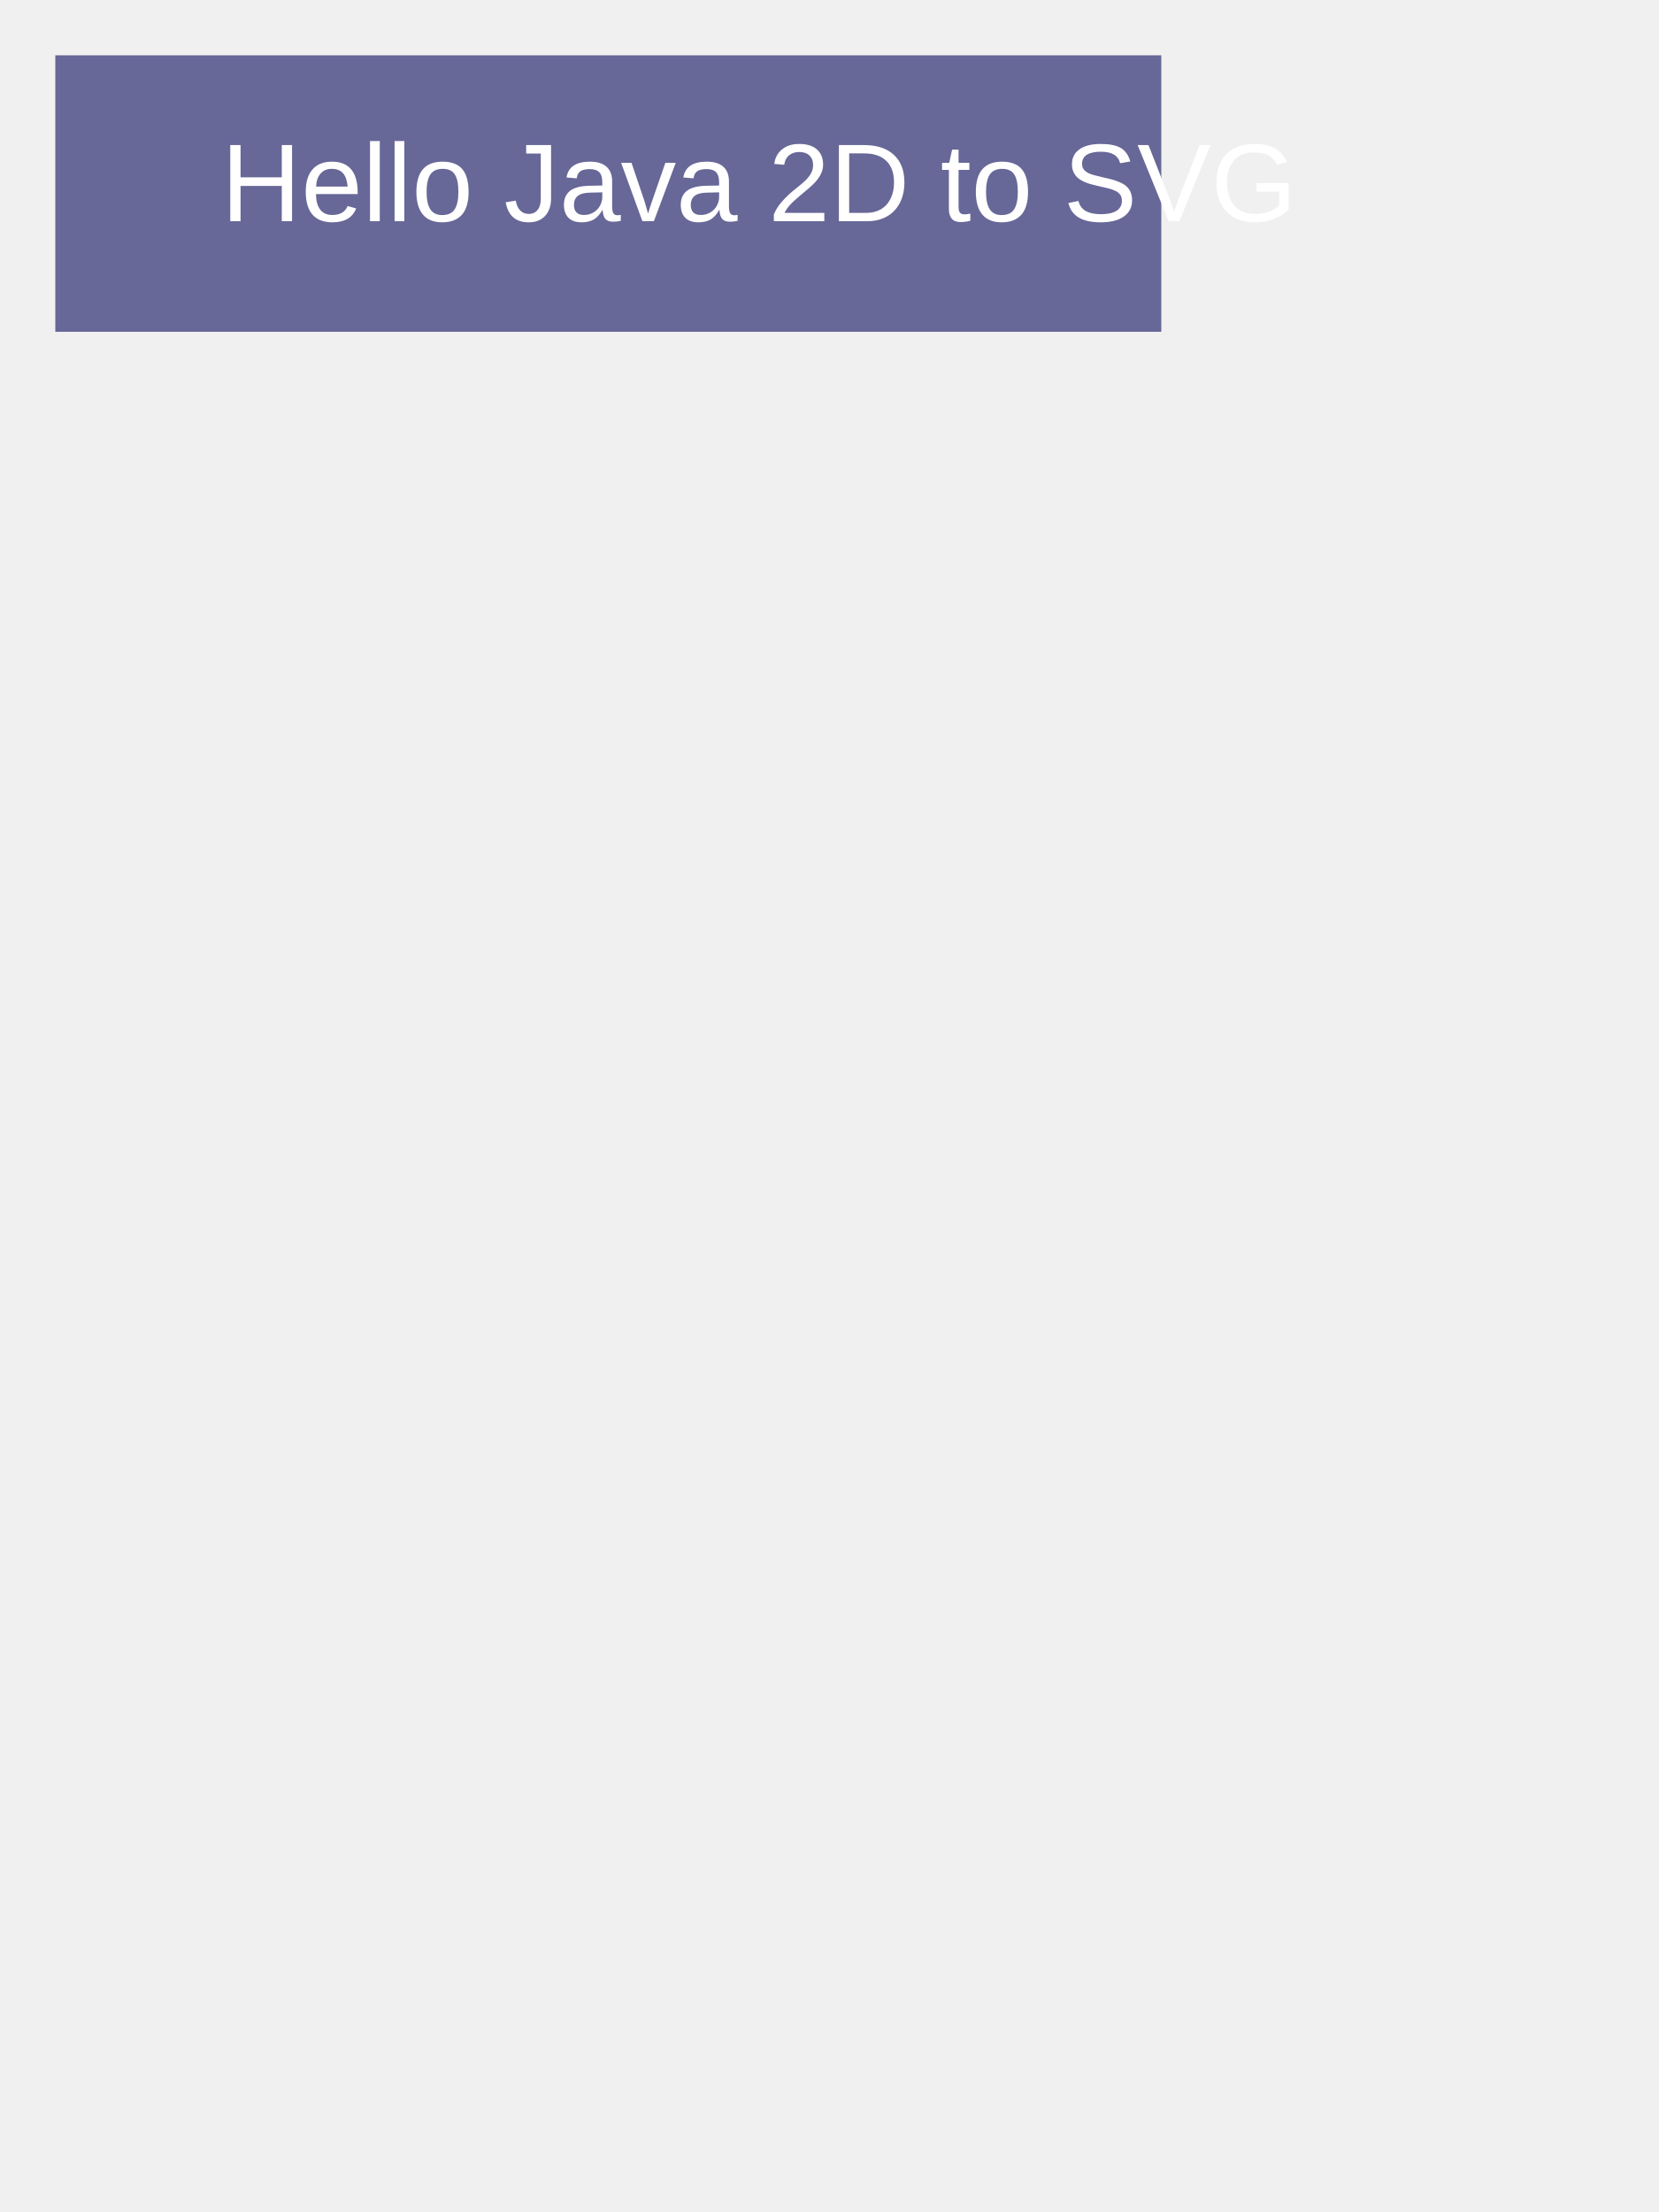
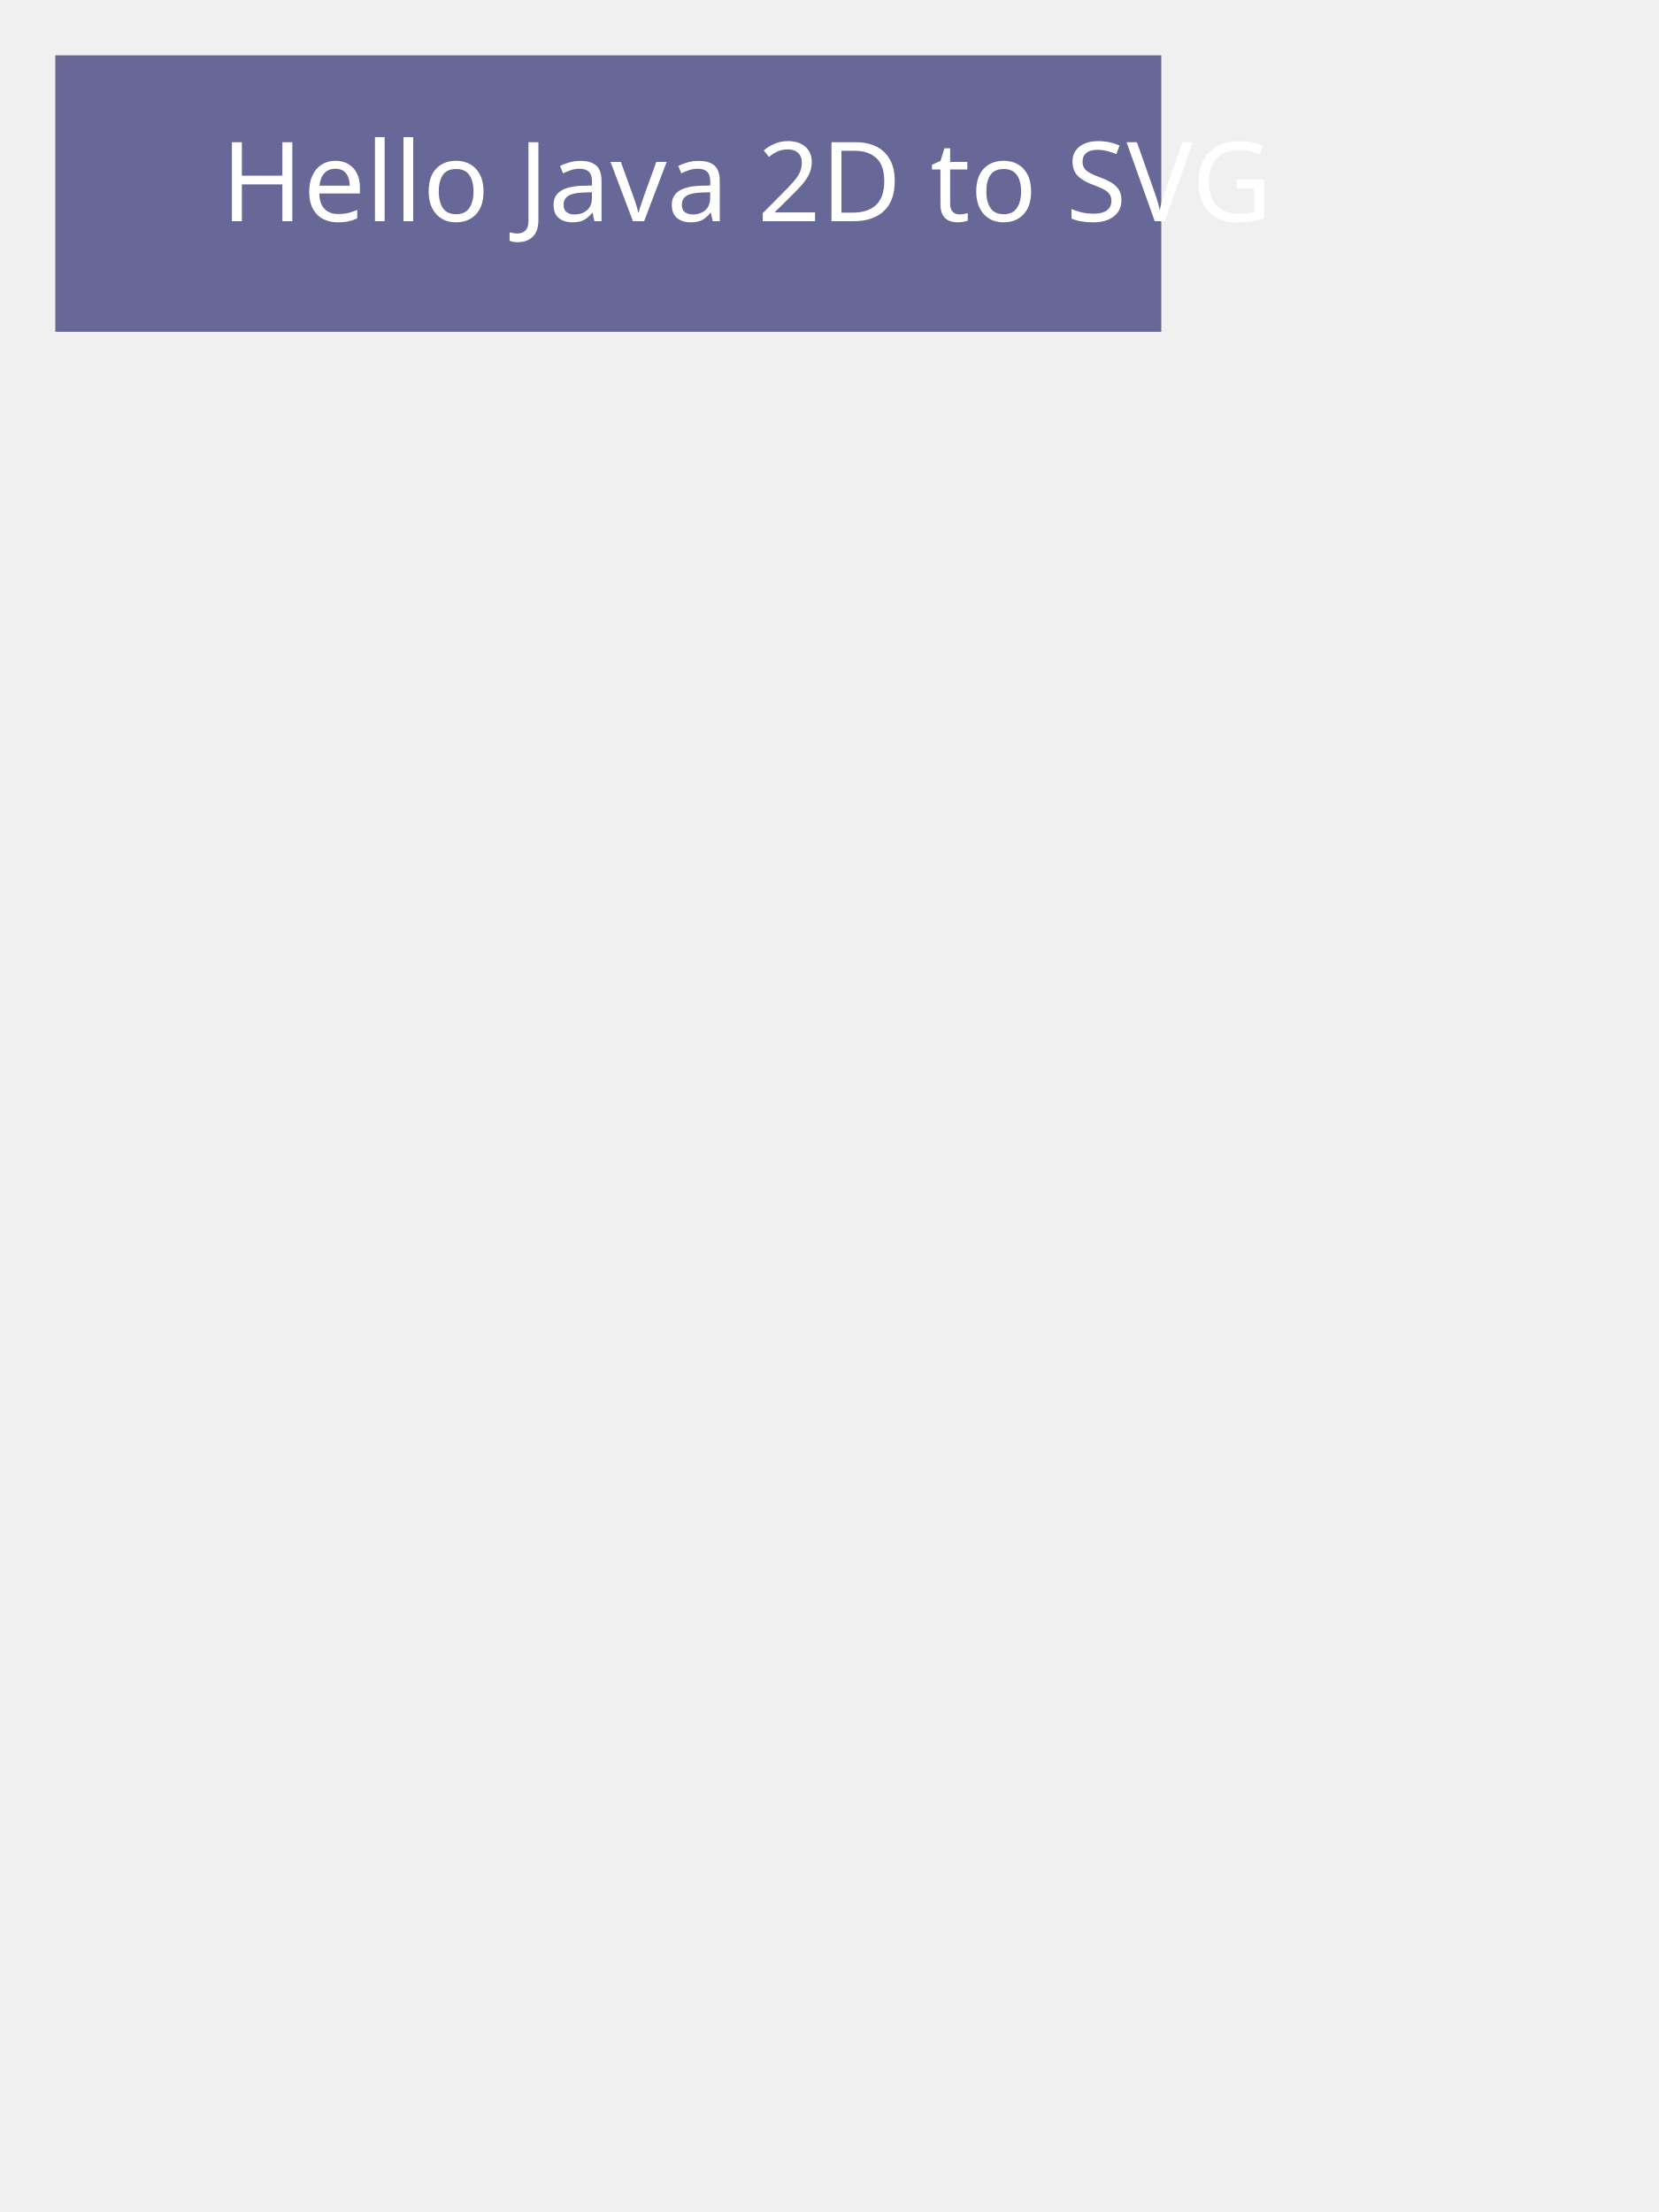
- <svg xmlns="http://www.w3.org/2000/svg" contentScriptType="text/ecmascript" width="300" zoomAndPan="magnify" class="testC4" contentStyleType="text/css" height="400" preserveAspectRatio="xMidYMid meet">
+ <svg xmlns="http://www.w3.org/2000/svg" contentScriptType="text/ecmascript" width="300" zoomAndPan="magnify" class="testC5" contentStyleType="text/css" height="400" preserveAspectRatio="xMidYMid meet">
  <defs id="genericDefs" />
  <g>
    <style type="text/css" space="preserve">
      .testC1 {shape-rendering:geometricPrecision;text-rendering:optimizeLegibility;stroke:rgb(103,103,152);fill:rgb(103,103,152);}
.testC2 {stroke:none;}
- .testC3 {fill:white;font-size:20;stroke:none;}
- .testC4 {stroke-dashoffset:0;text-rendering:auto;color-rendering:auto;stroke-linecap:square;fill:black;font-size:12;stroke-linejoin:miter;font-weight:normal;stroke:black;fill-opacity:1;font-style:normal;stroke-dasharray:none;stroke-miterlimit:10;color-interpolation:auto;image-rendering:auto;shape-rendering:auto;font-family:'Arial';stroke-width:1;stroke-opacity:1;}
+ .testC3 {shape-rendering:geometricPrecision;text-rendering:optimizeLegibility;font-family:'SunSansCondensed-Heavy';stroke:white;font-size:20;fill:white;}
+ .testC4 {stroke:none;}
+ .testC5 {stroke-dashoffset:0;text-rendering:auto;color-rendering:auto;stroke-linecap:square;fill:black;font-size:12;stroke-linejoin:miter;font-weight:normal;stroke:black;fill-opacity:1;font-style:normal;stroke-dasharray:none;stroke-miterlimit:10;color-interpolation:auto;image-rendering:auto;shape-rendering:auto;font-family:'Arial';stroke-width:1;stroke-opacity:1;}

    </style>
    <g>
      <g class="testC1">
        <rect width="200" x="10" height="50" y="10" class="testC2" />
-         <text x="40" y="40" class="testC3">Hello Java 2D to SVG
+       </g>
+       <g class="testC3">
+         <text x="40" y="40" class="testC4">Hello Java 2D to SVG
        </text>
      </g>
    </g>
  </g>
</svg>
